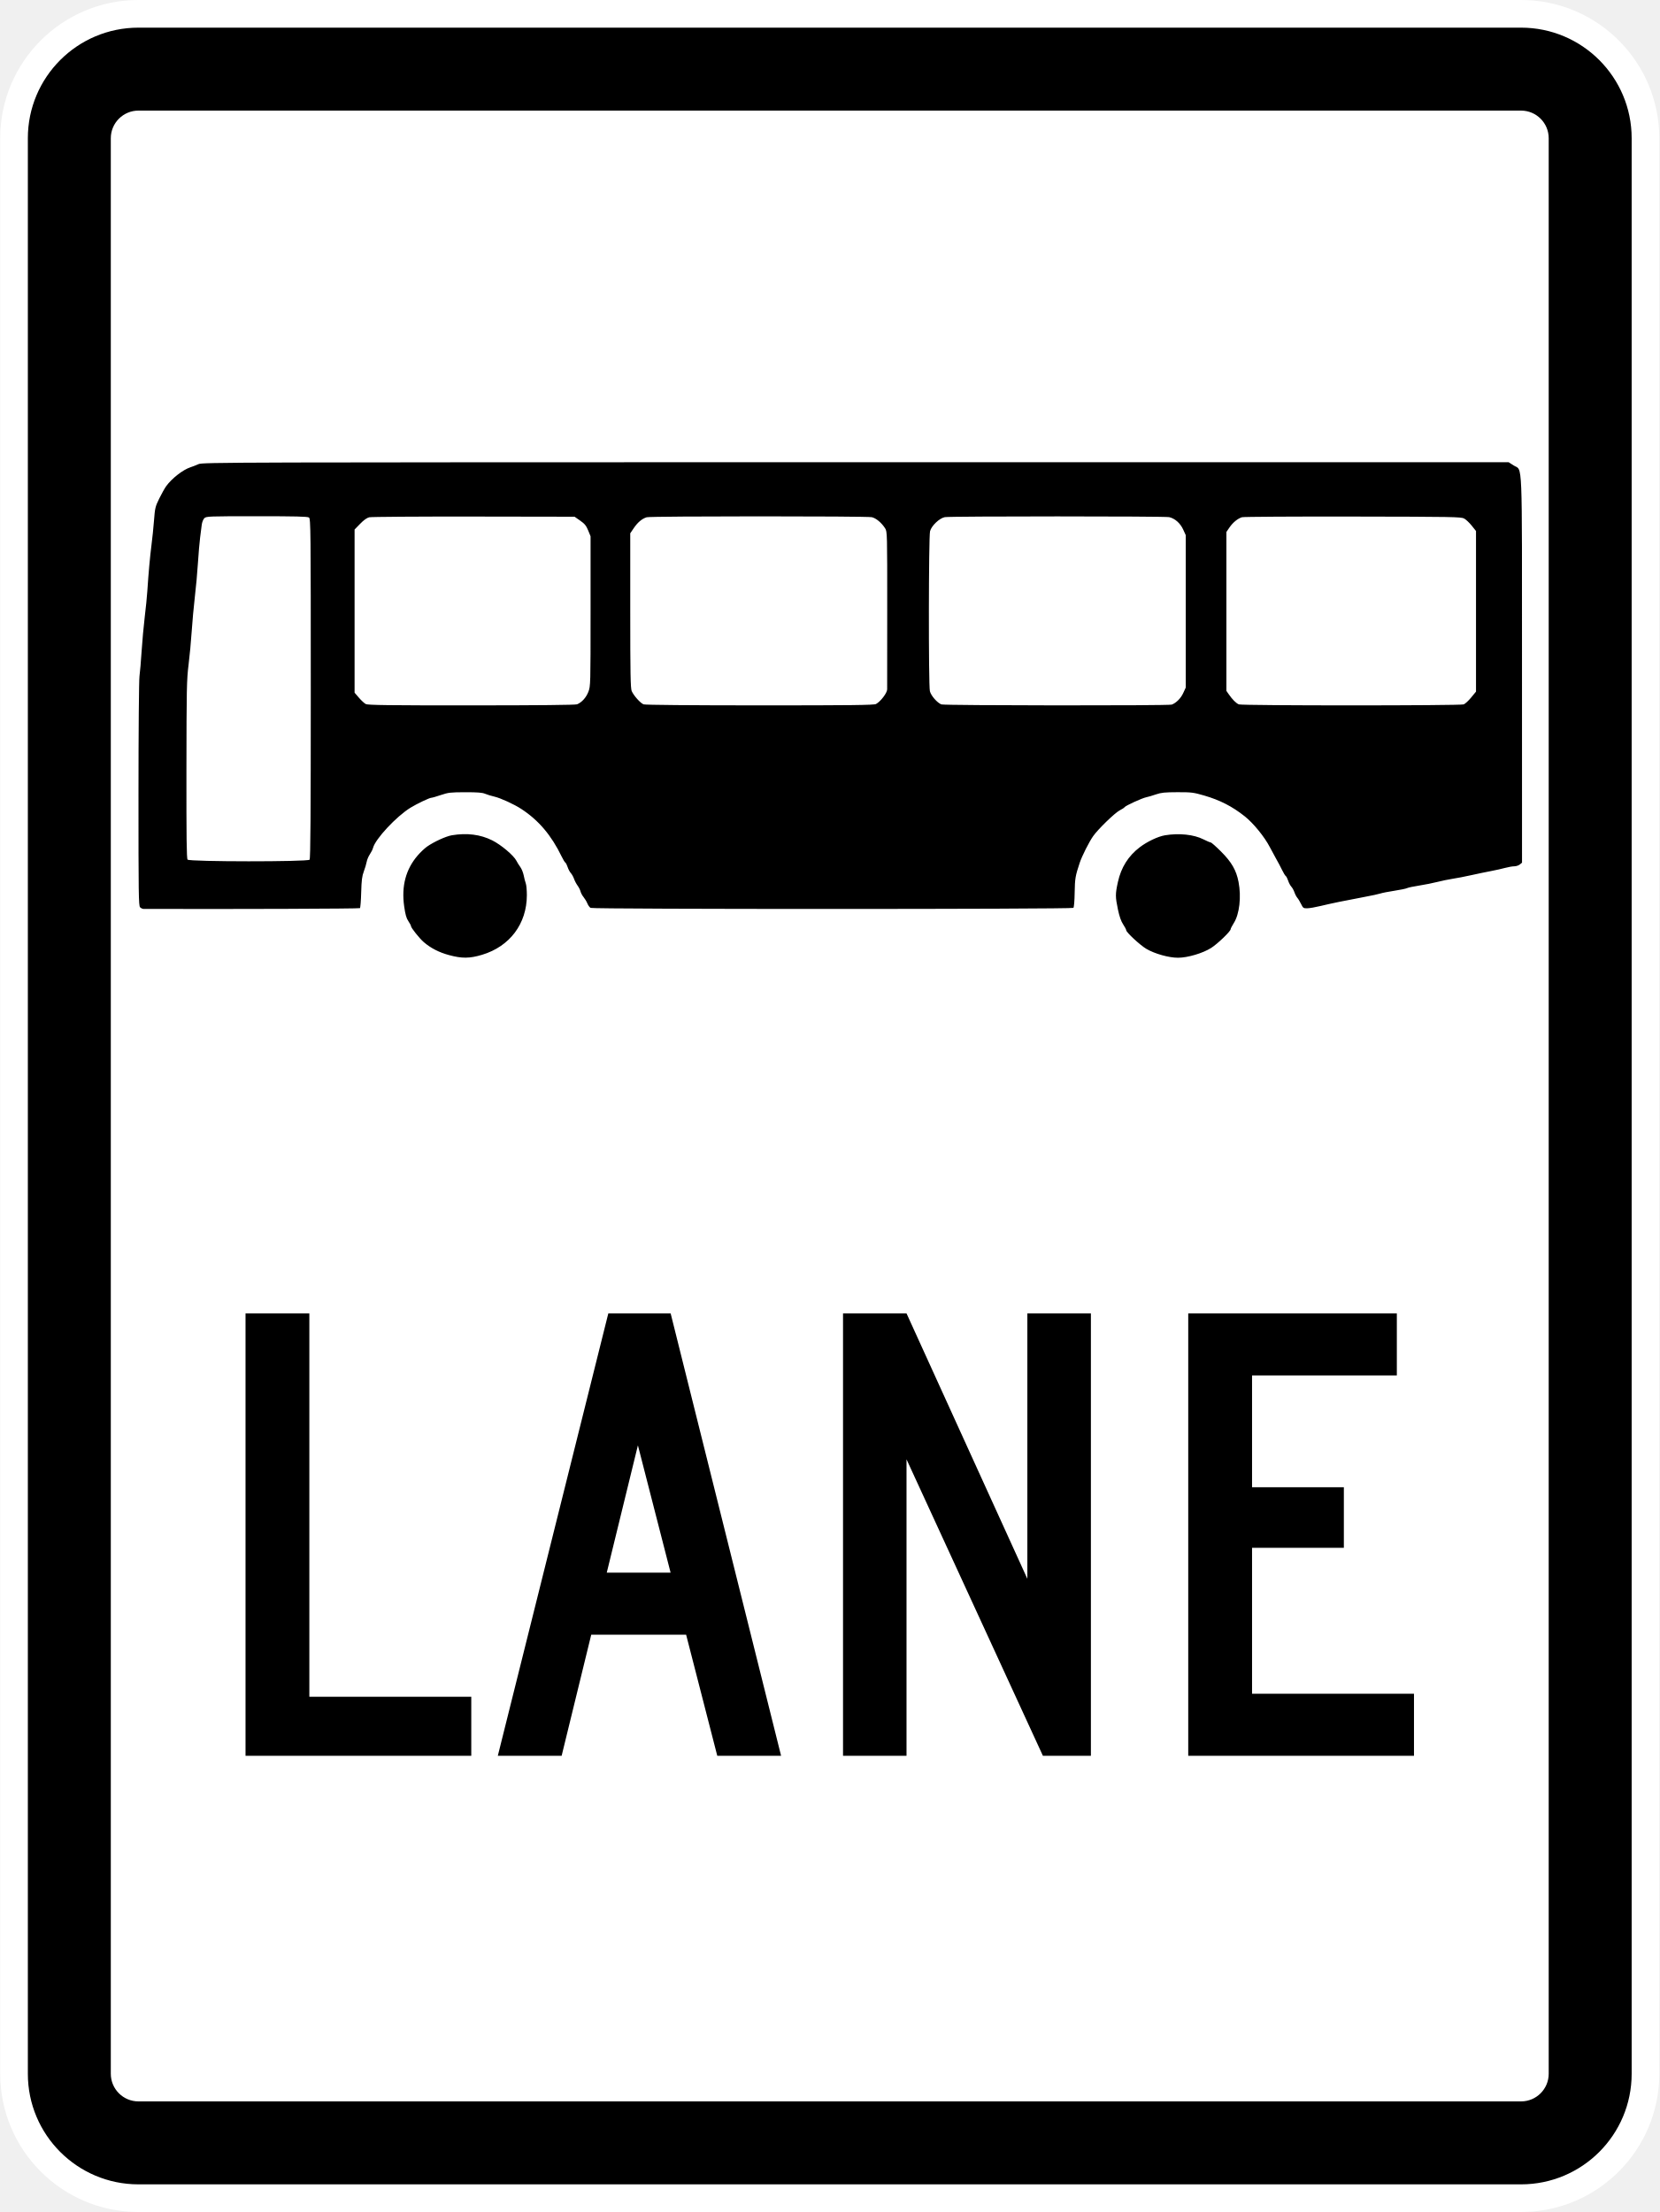
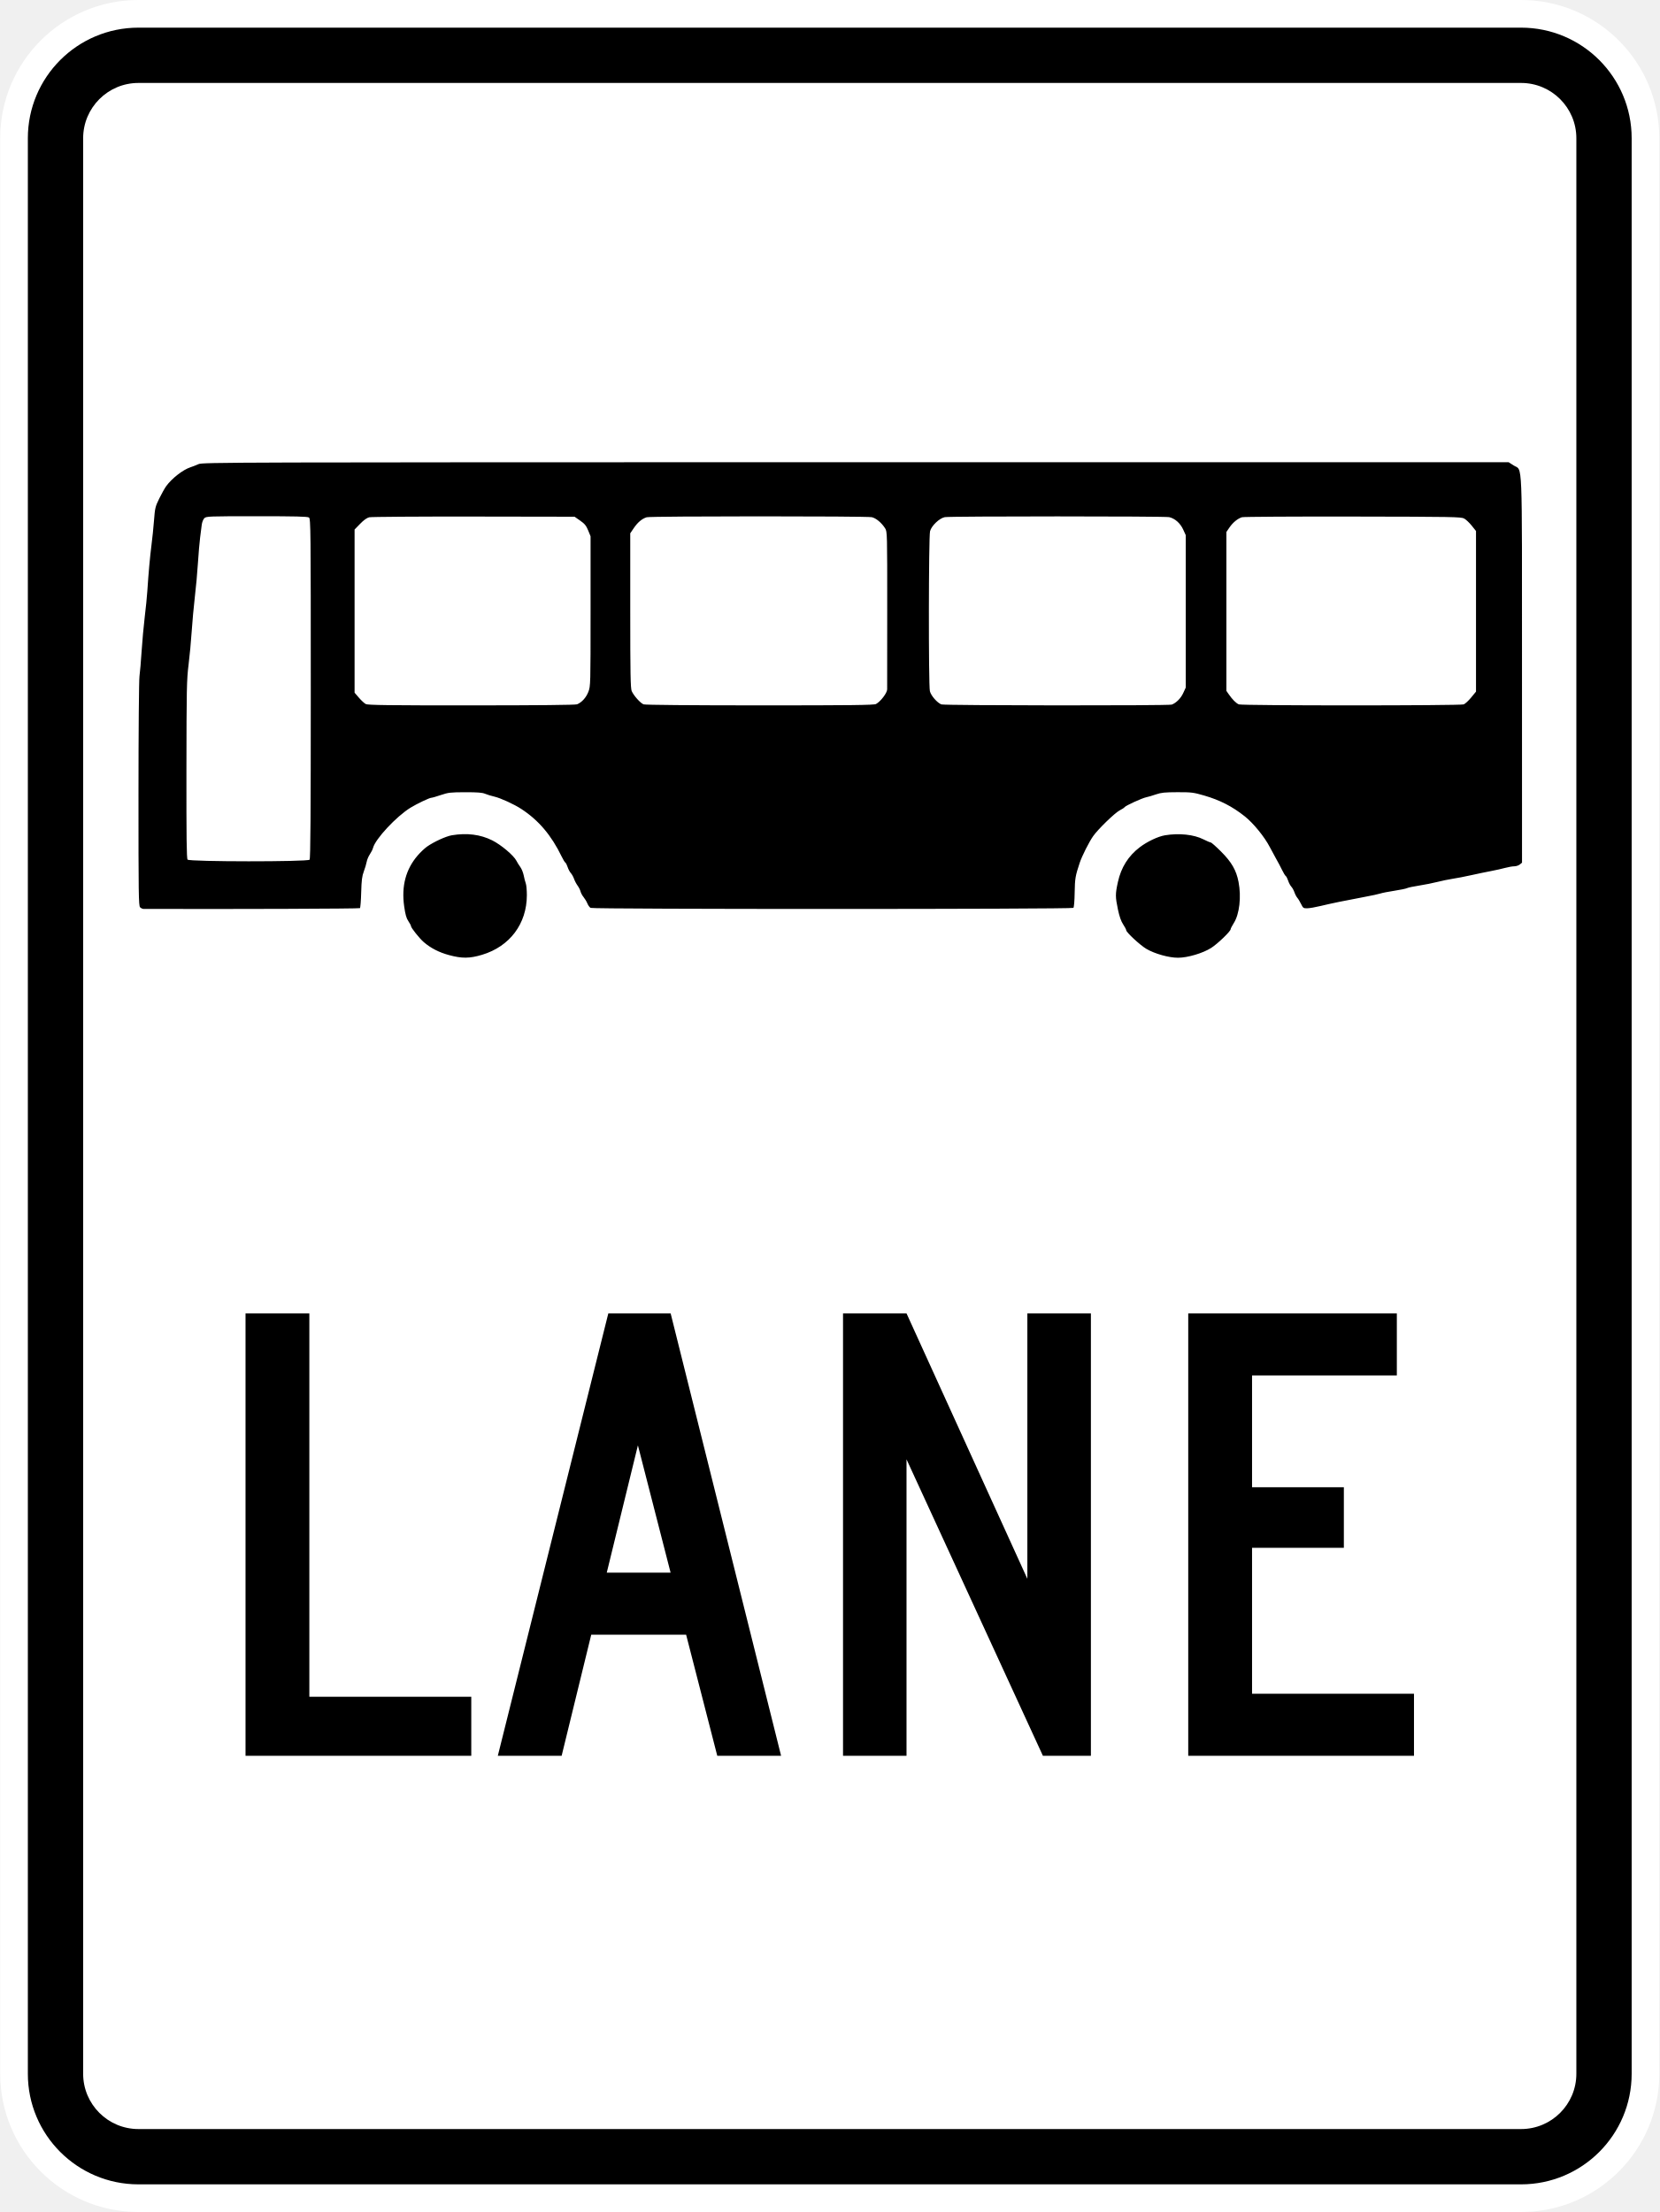
<svg xmlns="http://www.w3.org/2000/svg" version="1.1" width="21.17mm" height="28.22mm" viewBox="0 0 60 80">
  <g transform="scale(0.1)">
    <g id="panel">
      <path id="edge" fill="#fff" d="M50 0h500a50 50 0 0 1 50 50v700a50 50 0 0 1 -50 50h-500a50 50 0 0 1 -50 -50v-700a50 50 0 0 1 50 -50Z" />
      <path id="border" fill="#000" d="M50 10h500a40 40 0 0 1 40 40v700a40 40 0 0 1 -40 40h-500a40 40 0 0 1 -40 -40v-700a40 40 0 0 1 40 -40Z" />
-       <path id="ground" fill="#fff" d="M50 40h500a10 10 0 0 1 10 10v700a10 10 0 0 1 -10 10h-500a10 10 0 0 1 -10 -10v-700a10 10 0 0 1 10 -10Z" />
+       <path id="ground" fill="#fff" d="M50 30h500a20 20 0 0 1 20 20v700a20 20 0 0 1 -20 20h-500a20 20 0 0 1 -20 -20v-700a20 20 0 0 1 20 -20Z" />
    </g>
    <g id="legend">
      <g transform="translate(50 163.54) scale(1)">
        <path fill="#000" d="M21.71 4.32 C20.88 4.7 19.56 5.21 18.77 5.47 C16.06 6.36 12.09 9.46 10.02 12.3 C9.51 13 8.39 14.99 7.54 16.72 C6.09 19.67 5.97 20.17 5.63 24.61 C5.43 27.22 5.02 31.22 4.72 33.49 C4.18 37.65 3.64 43.63 3.21 50.21 C3.09 52.17 2.66 56.4 2.27 59.6 C1.88 62.8 1.37 68.38 1.14 72 C0.91 75.61 0.56 79.67 0.37 81.02 C0.17 82.4 0.01 100.95 0.01 123.73 C0 159.84 0.06 164.06 0.59 164.59 C0.92 164.91 1.47 165.18 1.82 165.18 C34.14 165.28 79.89 165.12 80.1 164.9 C80.27 164.74 80.47 162.15 80.55 159.16 C80.67 154.82 80.86 153.3 81.49 151.65 C81.92 150.51 82.39 148.95 82.53 148.17 C82.67 147.38 83.19 146.15 83.68 145.43 C84.17 144.71 84.69 143.67 84.83 143.12 C85.64 139.9 93.27 131.72 98.39 128.57 C100.72 127.14 105.26 124.98 105.94 124.98 C106.22 124.98 107.78 124.53 109.4 123.98 C112.07 123.08 112.86 122.99 118.19 122.98 C122.59 122.97 124.37 123.11 125.36 123.54 C126.09 123.85 127.62 124.32 128.76 124.58 C130.96 125.09 135.84 127.32 138.45 129.03 C144.71 133.11 149.34 138.57 153.05 146.25 C153.56 147.31 154.15 148.28 154.37 148.42 C154.59 148.55 154.96 149.29 155.21 150.06 C155.46 150.83 155.98 151.81 156.37 152.23 C156.75 152.66 157.27 153.58 157.52 154.3 C157.76 155.01 158.34 156.11 158.79 156.73 C159.25 157.35 159.73 158.3 159.87 158.86 C160 159.41 160.5 160.34 160.98 160.92 C161.46 161.51 162.08 162.54 162.35 163.22 C162.63 163.9 163.15 164.62 163.52 164.81 C164.5 165.33 337.59 165.32 338.11 164.8 C338.33 164.58 338.53 162.23 338.57 159.25 C338.65 154.2 338.81 153.24 340.41 148.46 C341.23 146.02 343.74 141.03 345.24 138.88 C346.96 136.4 353.14 130.4 354.89 129.52 C355.73 129.09 356.51 128.58 356.64 128.37 C356.97 127.84 362.98 125.09 364.46 124.8 C365.15 124.66 366.73 124.2 367.98 123.76 C369.86 123.11 371.17 122.98 375.72 122.97 C380.81 122.96 381.49 123.04 385.43 124.18 C391.13 125.84 395.56 128.11 400.07 131.69 C403.19 134.16 407.23 139.12 409.14 142.82 C409.67 143.86 410.68 145.72 411.38 146.96 C412.09 148.2 413.08 150.07 413.59 151.13 C414.1 152.19 414.7 153.17 414.92 153.3 C415.13 153.43 415.51 154.17 415.76 154.94 C416.01 155.72 416.53 156.7 416.91 157.12 C417.3 157.54 417.81 158.47 418.05 159.18 C418.29 159.9 418.77 160.79 419.1 161.18 C419.44 161.56 420.05 162.58 420.46 163.43 C421.17 164.89 421.32 164.99 422.73 164.95 C423.56 164.93 425.68 164.56 427.45 164.13 C431.15 163.23 436.57 162.11 443.31 160.86 C445.91 160.38 448.54 159.81 449.16 159.6 C449.78 159.38 452.06 158.94 454.22 158.61 C456.38 158.28 458.45 157.85 458.81 157.65 C459.17 157.46 461.14 157.04 463.19 156.73 C465.23 156.41 468.18 155.82 469.74 155.42 C471.3 155.02 473.76 154.51 475.21 154.29 C476.67 154.08 479.73 153.48 482.01 152.97 C484.3 152.46 487.52 151.79 489.19 151.48 C490.85 151.16 493.14 150.65 494.27 150.34 C495.41 150.03 496.87 149.77 497.54 149.77 C498.19 149.77 499.09 149.48 499.54 149.12 L500.35 148.46 L500.34 78.69 C500.33 0 500.62 6.92 497.32 4.79 L495.5 3.62 L259.36 3.63 C31.82 3.63 23.17 3.66 21.71 4.32 M61.67 23.63 C62.28 24.07 62.32 27.93 62.32 85.48 C62.32 131.09 62.21 146.99 61.89 147.38 C61.22 148.17 18.43 148.15 17.76 147.35 C17.41 146.93 17.32 139.3 17.35 114.75 C17.38 85.5 17.45 82.2 18.12 76.88 C18.52 73.68 19.03 68.27 19.25 64.86 C19.47 61.45 19.98 55.87 20.38 52.46 C20.79 49.05 21.3 43.47 21.51 40.06 C21.73 36.65 22.08 32.51 22.3 30.86 C22.51 29.2 22.78 27.12 22.89 26.23 C23 25.33 23.42 24.28 23.82 23.88 C24.51 23.19 25.28 23.16 42.79 23.16 C56.81 23.16 61.18 23.26 61.67 23.63 M159.74 24.75 C161.37 25.89 161.92 26.56 162.63 28.29 L163.5 30.42 L163.5 57.5 C163.5 84.06 163.49 84.63 162.71 86.65 C161.92 88.72 160.35 90.47 158.63 91.18 C158.05 91.43 144.53 91.56 120.42 91.57 C90.41 91.58 82.93 91.48 82.2 91.09 C81.69 90.82 80.58 89.79 79.72 88.79 L78.16 86.98 L78.16 57.48 L78.16 27.97 L80.16 25.91 C81.45 24.57 82.61 23.74 83.46 23.54 C84.18 23.37 101.19 23.25 121.25 23.28 L157.72 23.34 L159.74 24.75 M265.22 23.51 C266.77 23.87 268.79 25.57 270.04 27.56 C270.78 28.75 270.79 29.41 270.78 56.68 C270.78 72.03 270.76 85.13 270.76 85.78 C270.74 87.09 268.38 90.19 266.72 91.08 C266 91.47 257.63 91.57 224.72 91.57 C199.64 91.56 183.26 91.42 182.68 91.2 C181.53 90.77 179.09 88.04 178.37 86.38 C177.95 85.39 177.85 80.19 177.85 57.26 L177.85 29.34 L179.16 27.41 C180.55 25.36 182.14 24.03 183.81 23.53 C185.22 23.1 263.39 23.09 265.22 23.51 M372.75 23.49 C374.84 23.97 376.79 25.71 377.82 27.99 L378.74 30.01 L378.74 57.57 L378.74 85.13 L377.83 87.11 C376.98 88.98 375.29 90.69 373.68 91.29 C372.56 91.71 291.45 91.64 290.37 91.22 C288.84 90.63 286.58 88.02 286.21 86.42 C285.69 84.22 285.75 30.64 286.27 28.59 C286.77 26.62 289.66 23.86 291.61 23.49 C293.5 23.13 371.19 23.13 372.75 23.49 M479.42 23.99 C480.07 24.34 481.31 25.51 482.16 26.57 L483.71 28.51 L483.71 57.55 L483.71 86.59 L481.97 88.71 C481.01 89.88 479.79 91 479.26 91.21 C477.98 91.69 399.2 91.69 397.95 91.21 C396.98 90.83 395.59 89.44 394.27 87.52 L393.44 86.32 L393.44 57.59 L393.44 28.86 L394.55 27.23 C395.77 25.44 397.54 23.98 399.08 23.52 C399.63 23.35 417.66 23.24 439.15 23.28 C475.32 23.34 478.32 23.39 479.42 23.99 M113.37 138.54 C111.21 138.9 106.86 140.89 104.33 142.67 C103.46 143.29 101.95 144.72 100.97 145.86 C96.67 150.86 95.06 156.94 96.09 164.24 C96.52 167.23 96.88 168.54 97.6 169.59 C98.13 170.36 98.55 171.16 98.55 171.38 C98.55 172 101.63 175.86 103.2 177.21 C105.73 179.38 108.7 180.9 112.31 181.88 C116.99 183.15 119.76 183.12 124.27 181.77 C134.28 178.76 140.44 170.57 140.46 160.23 C140.46 158.43 140.29 156.48 140.06 155.91 C139.84 155.32 139.51 154.03 139.32 153.05 C139.12 152.05 138.58 150.7 138.1 150.04 C137.61 149.38 136.98 148.35 136.68 147.76 C135.72 145.85 131.13 141.98 127.92 140.38 C123.65 138.25 118.81 137.64 113.37 138.54 M371.25 138.55 C368.74 138.96 364.83 140.81 362.12 142.87 C357.98 146.02 355.36 150.18 354.2 155.47 C353.25 159.81 353.25 160.78 354.22 165.4 C354.76 167.95 355.35 169.64 356.11 170.78 C356.72 171.7 357.21 172.64 357.21 172.88 C357.21 173.64 362.21 178.27 364.48 179.62 C367.5 181.4 372.6 182.84 375.94 182.84 C379.42 182.84 384.94 181.2 387.95 179.28 C390.28 177.79 394.97 173.28 394.97 172.53 C394.97 172.29 395.5 171.27 396.13 170.27 C398.16 167.08 398.88 160.84 397.83 155.41 C397.01 151.18 395.33 148.26 391.49 144.42 C389.68 142.61 388 141.13 387.76 141.13 C387.52 141.13 386.33 140.63 385.11 140.01 C381.66 138.27 376.34 137.71 371.25 138.55" />
      </g>
      <path fill="#000" d="M88.72 635H170.36V613.66H111.8V475H88.72Z M259.32 635H282.4L242.46 475H219.92L179.96 635H203.04L213.74 591.22H248.06ZM230.62 522.72 242.44 568.76H219.36Z M377.08 635H394.44V475H371.46V571L327.76 475H304.8V635H327.76V527.78Z M429.64 635H511.28V612.56H452.72V559.78H485.92V537.88H452.72V497.46H505.08V475H429.64Z" />
    </g>
  </g>
</svg>
